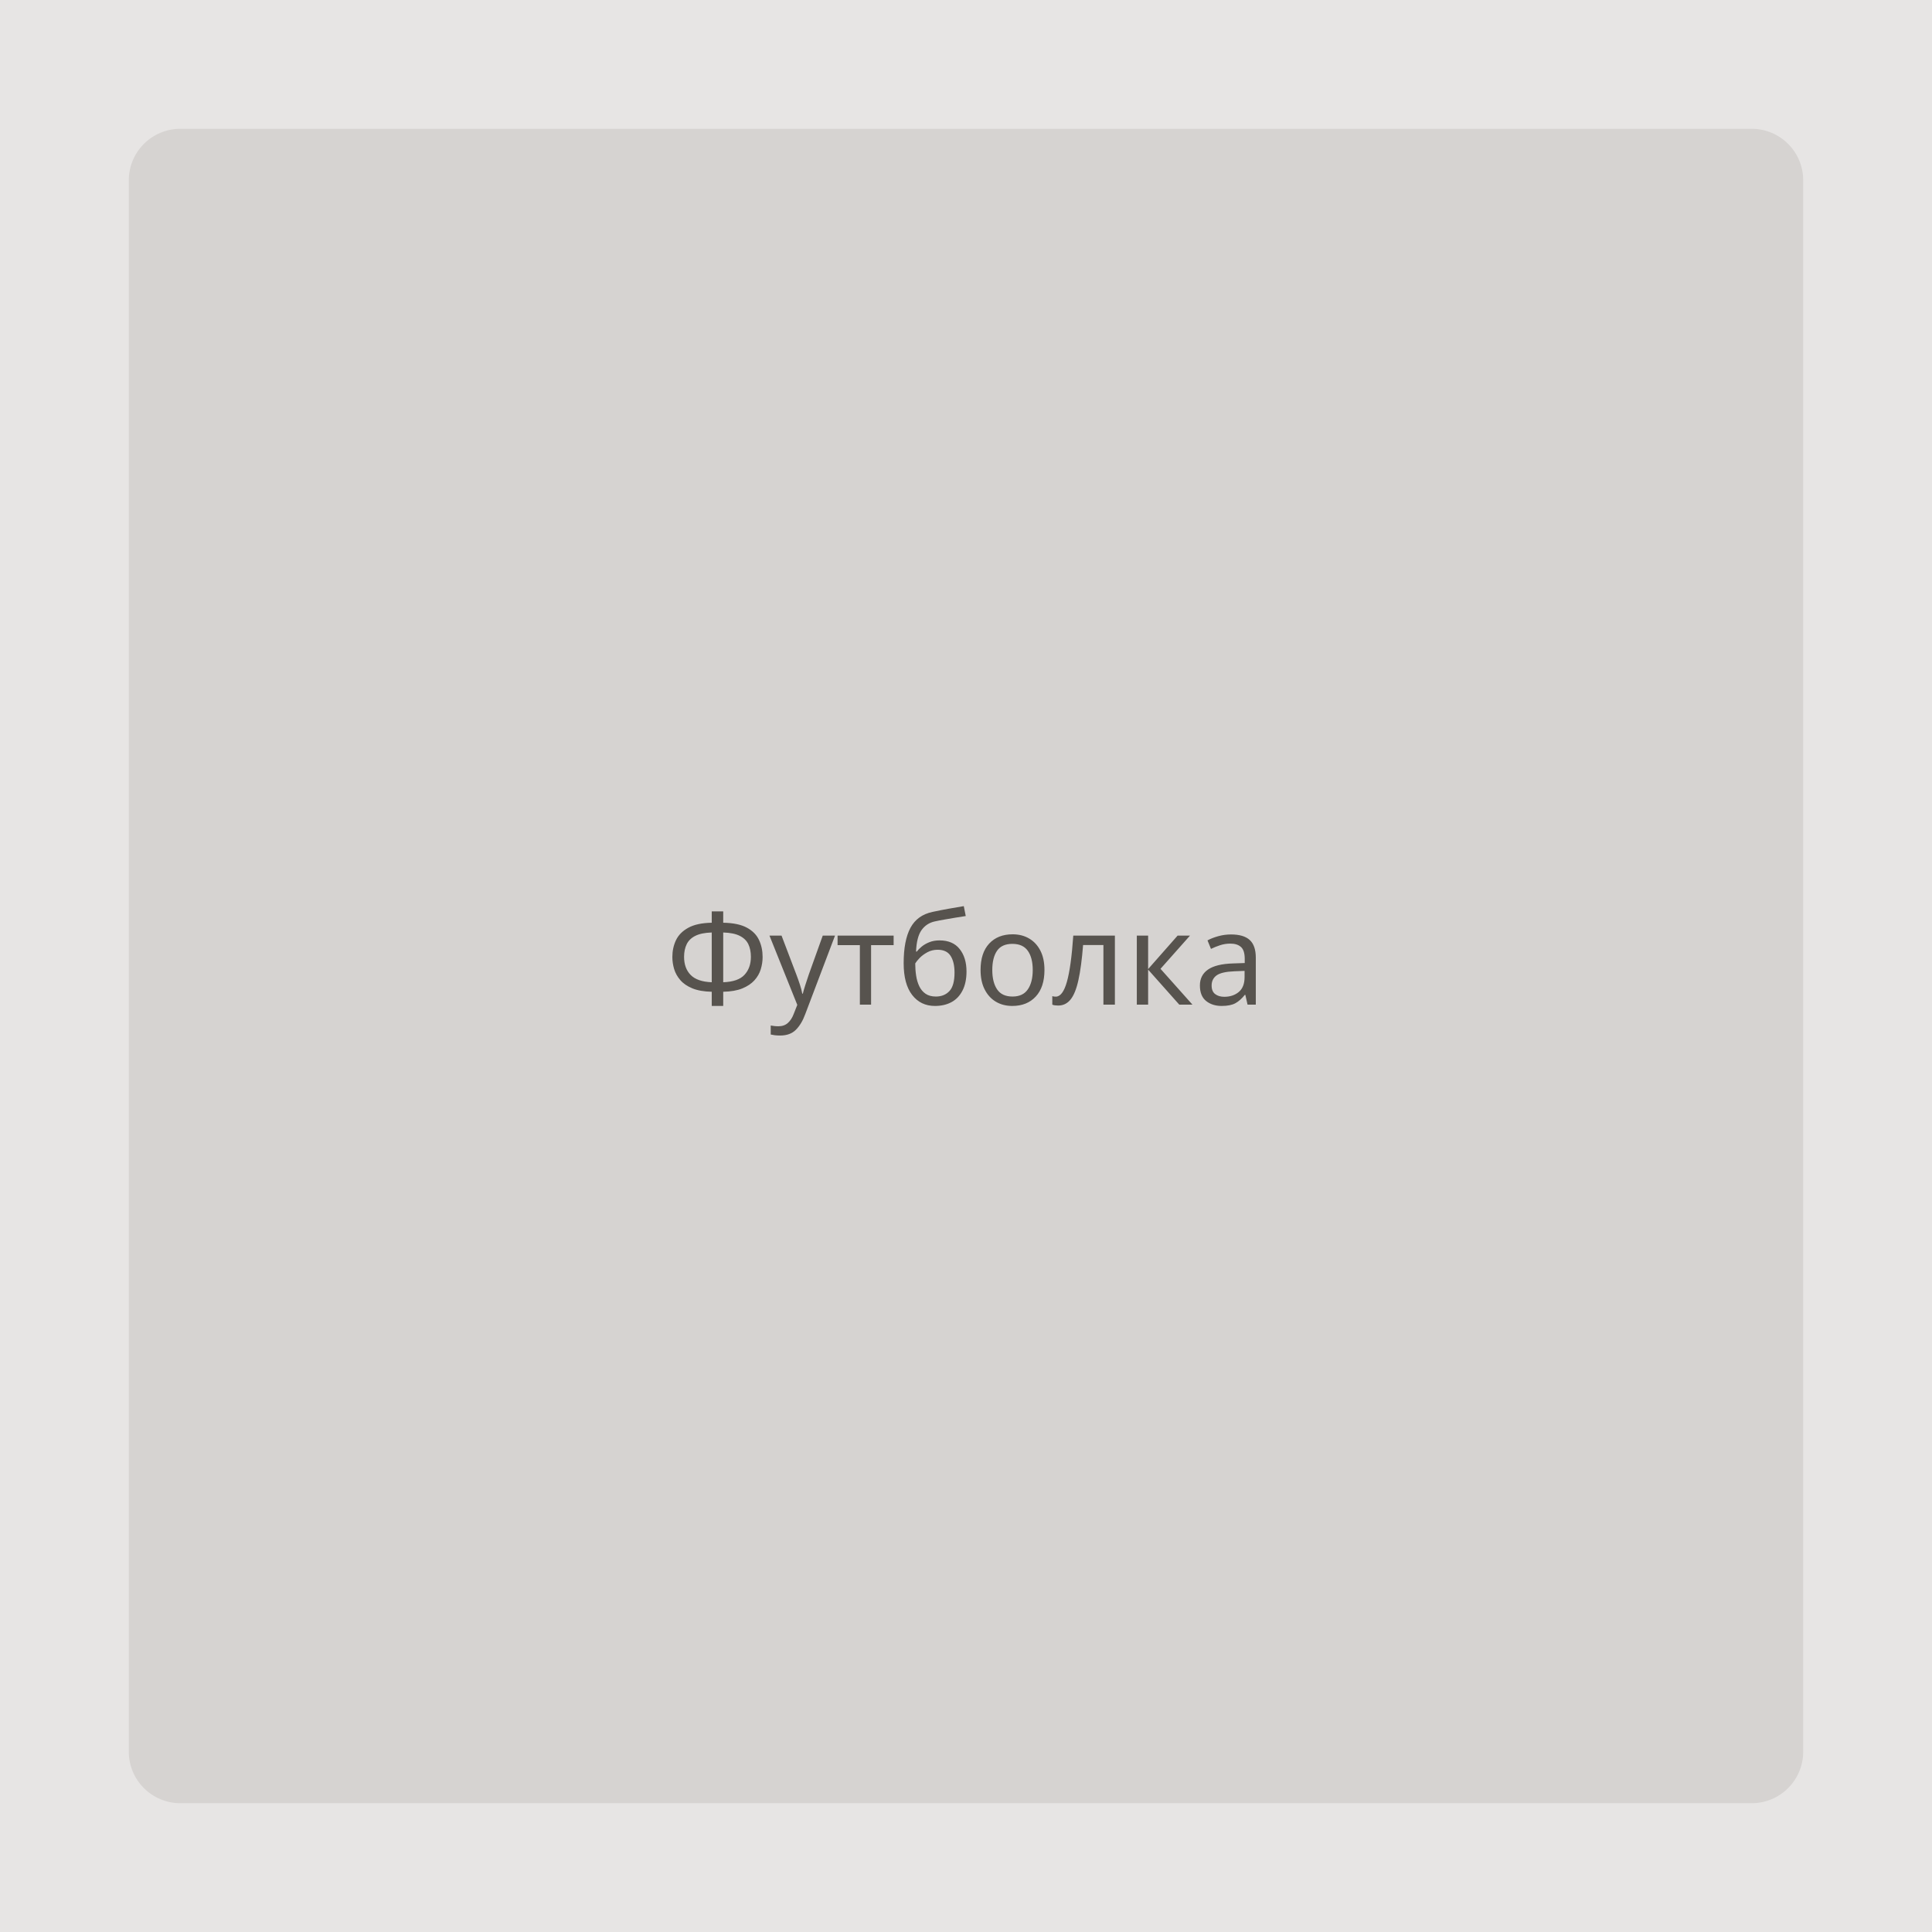
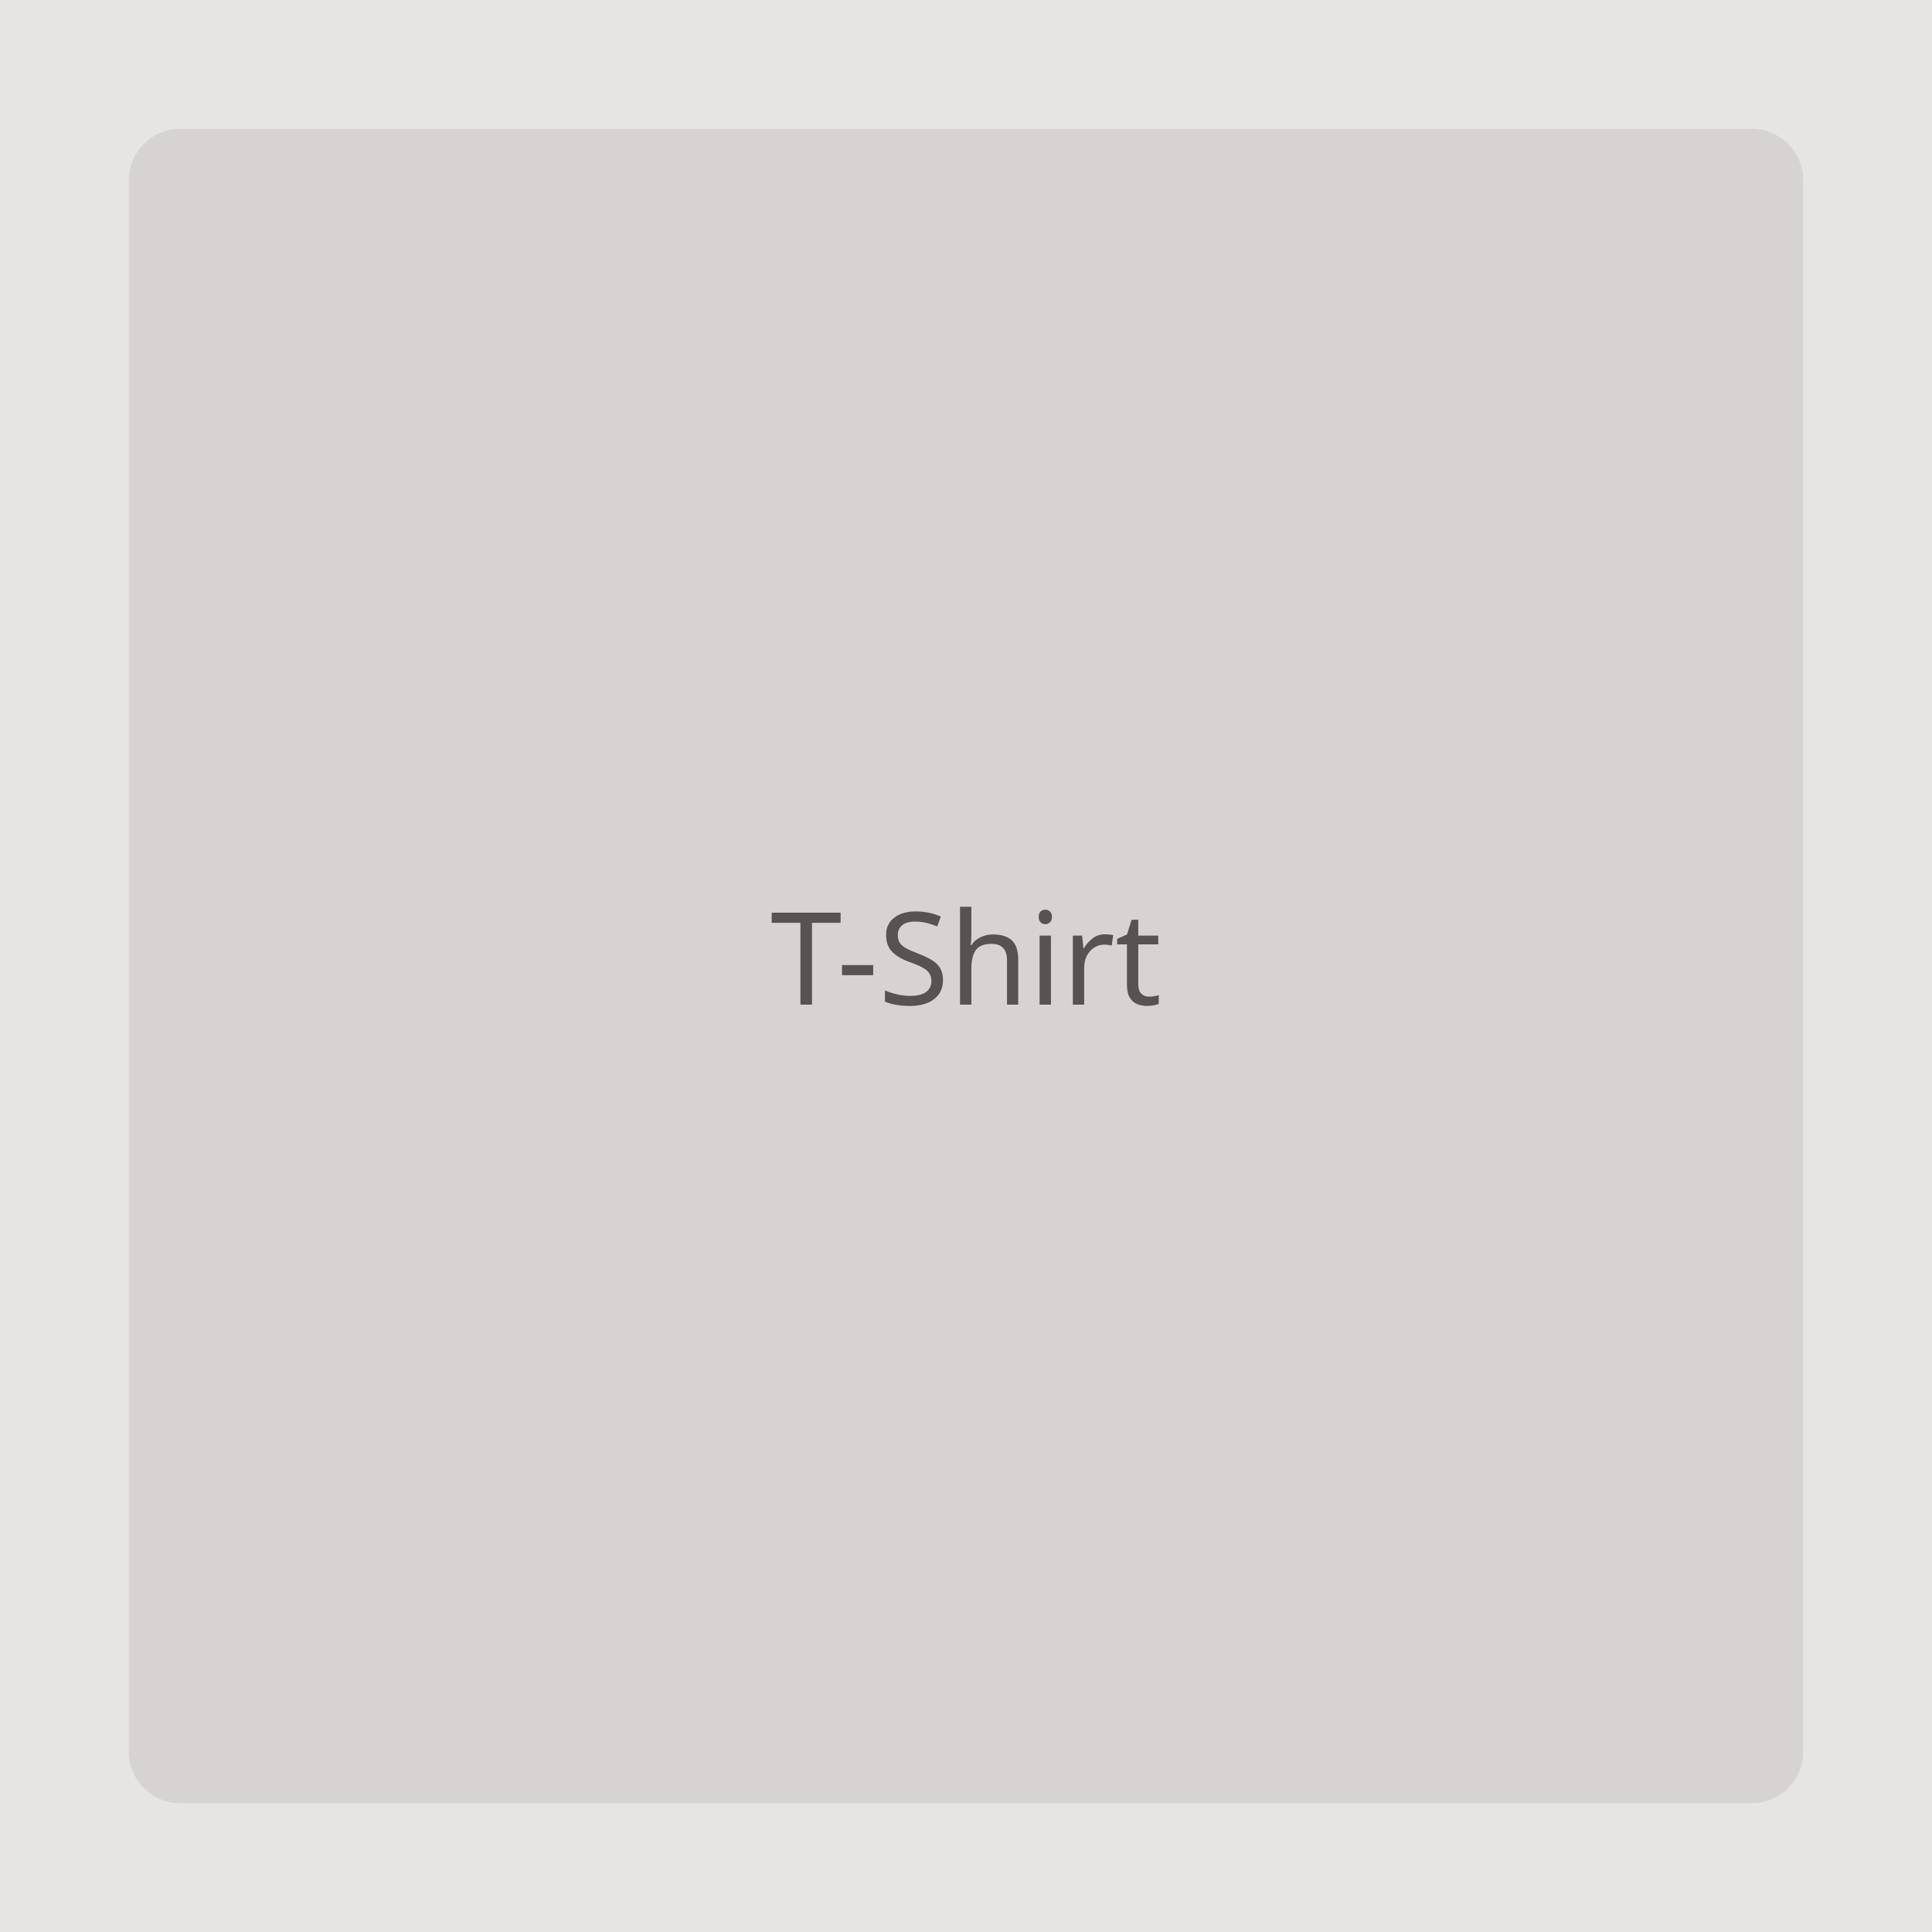
- <svg xmlns="http://www.w3.org/2000/svg" width="600" height="600" viewBox="0 0 600 600" role="img" aria-label="Классическая футболка">
+ <svg xmlns="http://www.w3.org/2000/svg" width="600" height="600" viewBox="0 0 600 600" role="img" aria-label="Classic T-Shirt">
  <rect width="600" height="600" fill="#e7e5e4" />
  <rect x="40" y="40" width="520" height="520" rx="16" fill="#d6d3d1" />
-   <text x="300" y="312" font-family="system-ui, sans-serif" font-size="40" fill="#57534e" text-anchor="middle">Футболка</text>
+   <text x="300" y="312" font-family="system-ui, sans-serif" font-size="40" fill="#57534e" text-anchor="middle">T-Shirt</text>
</svg>
